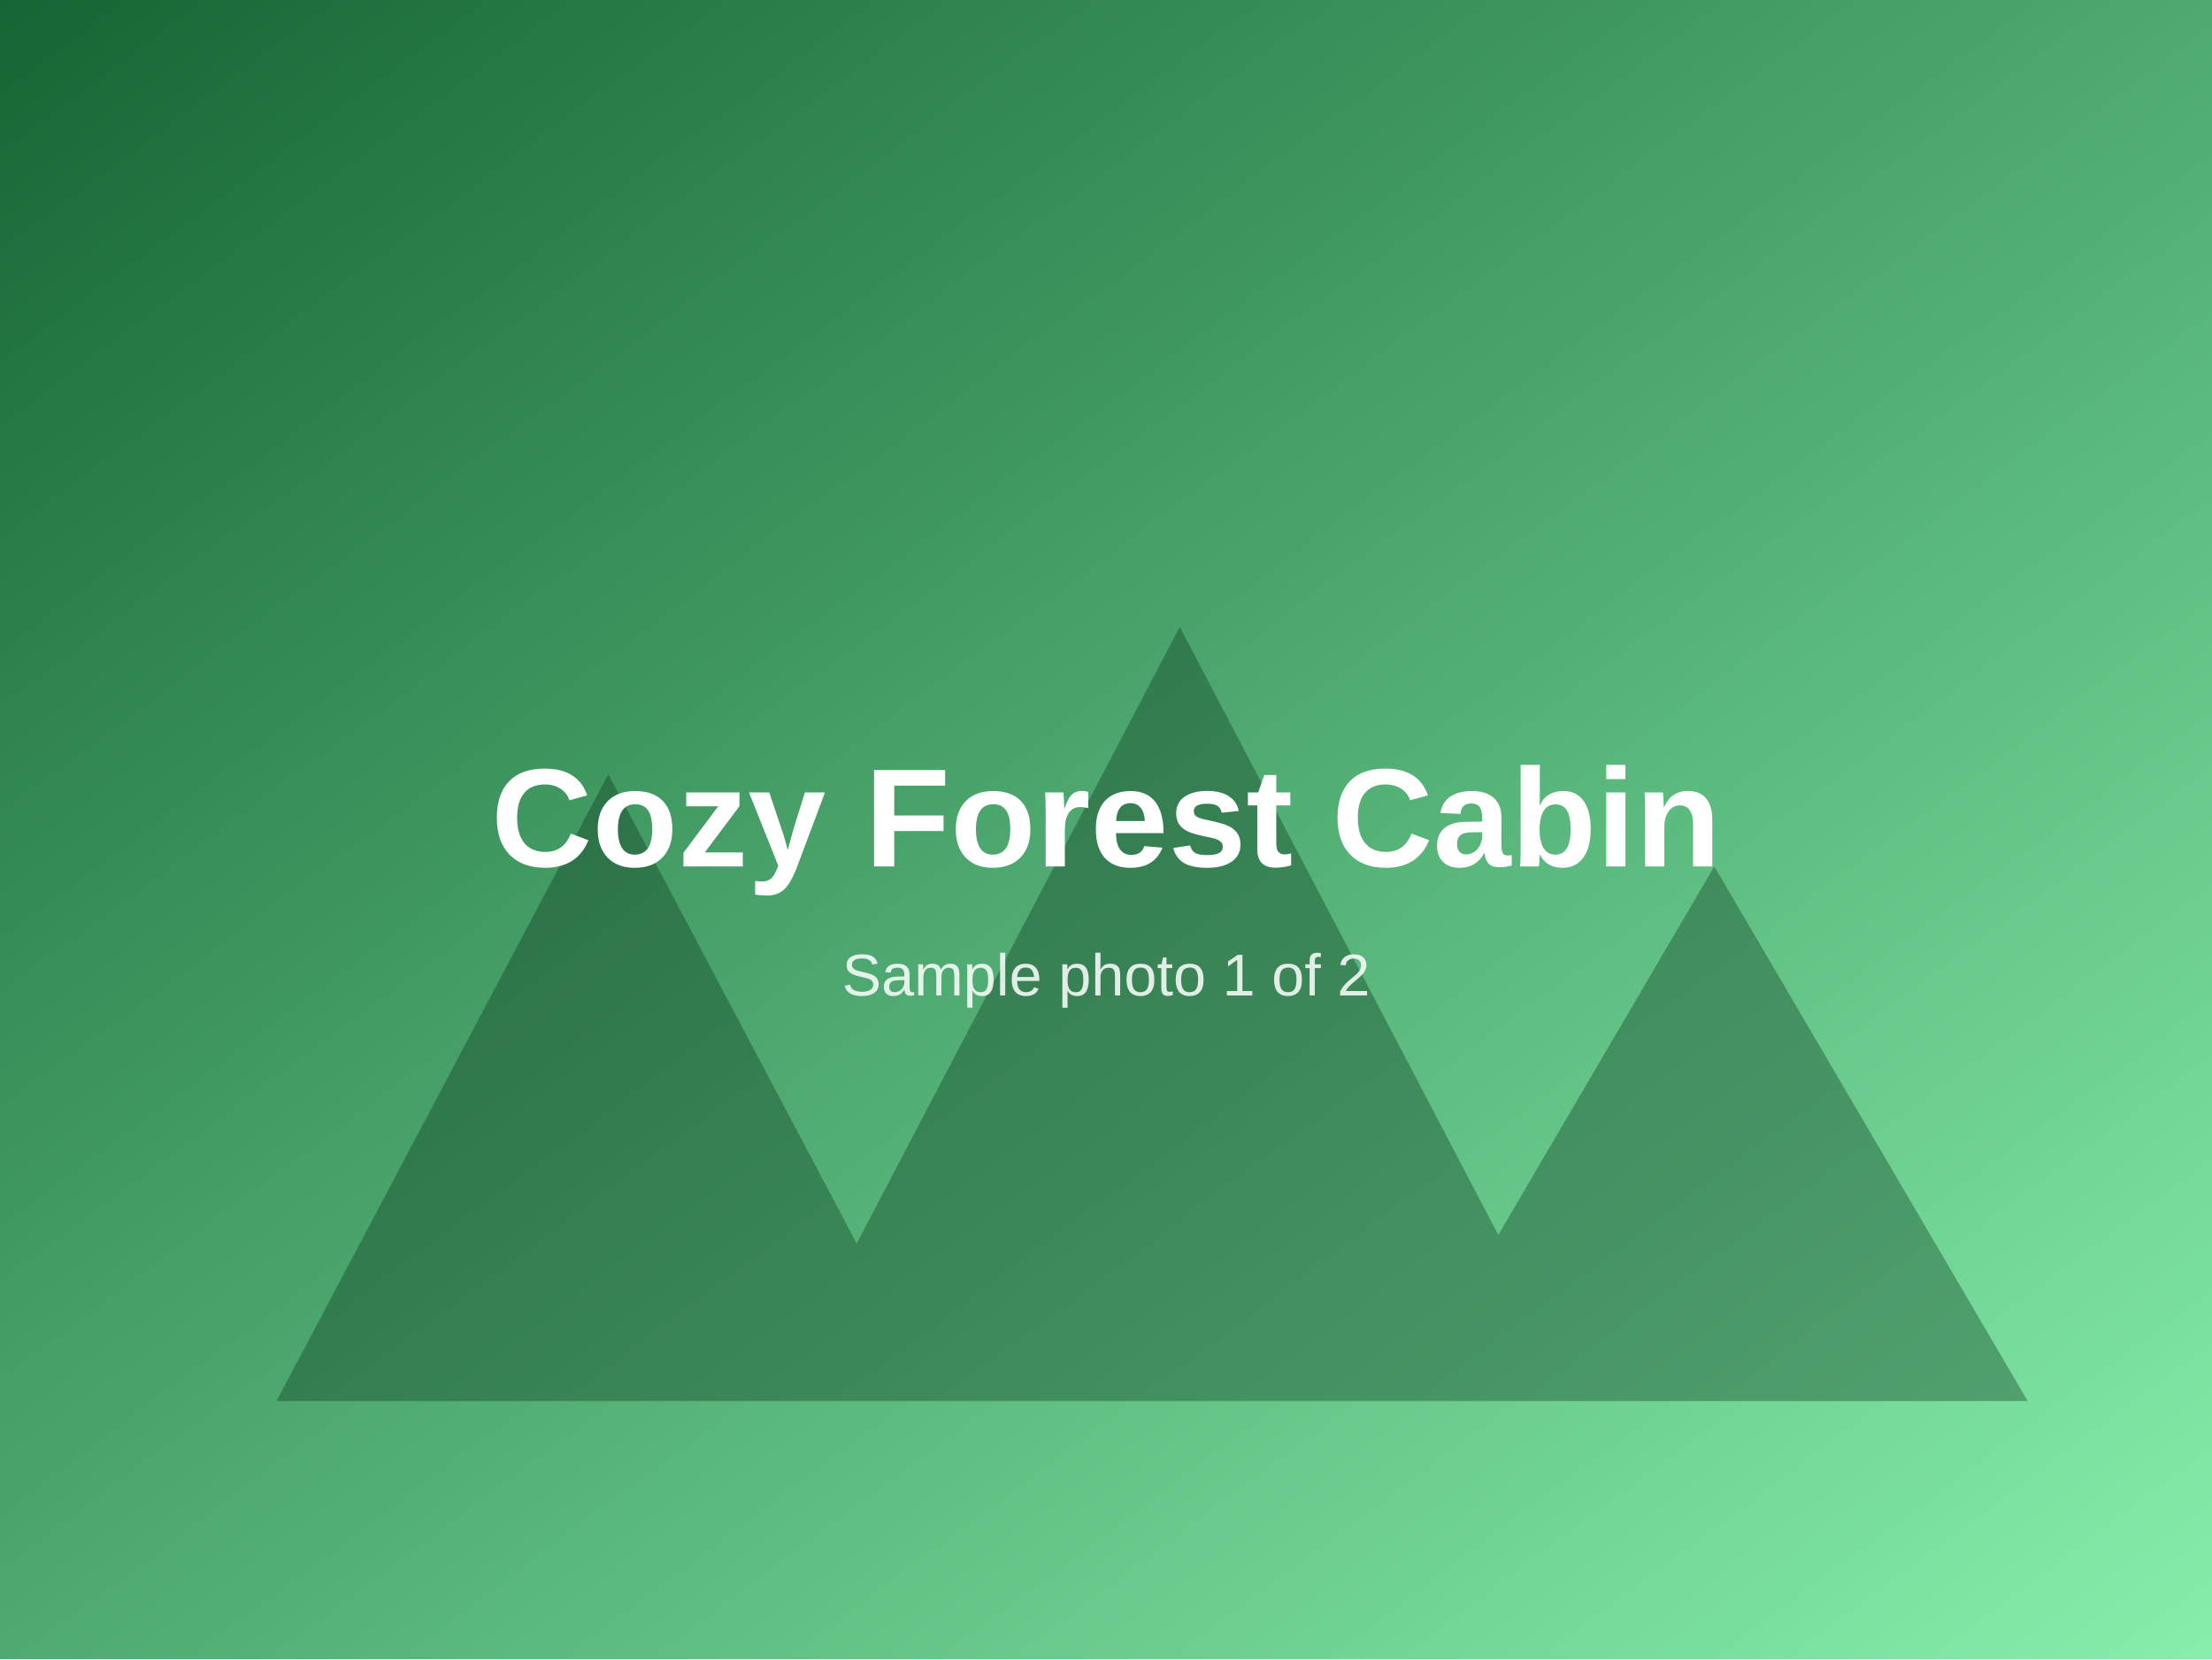
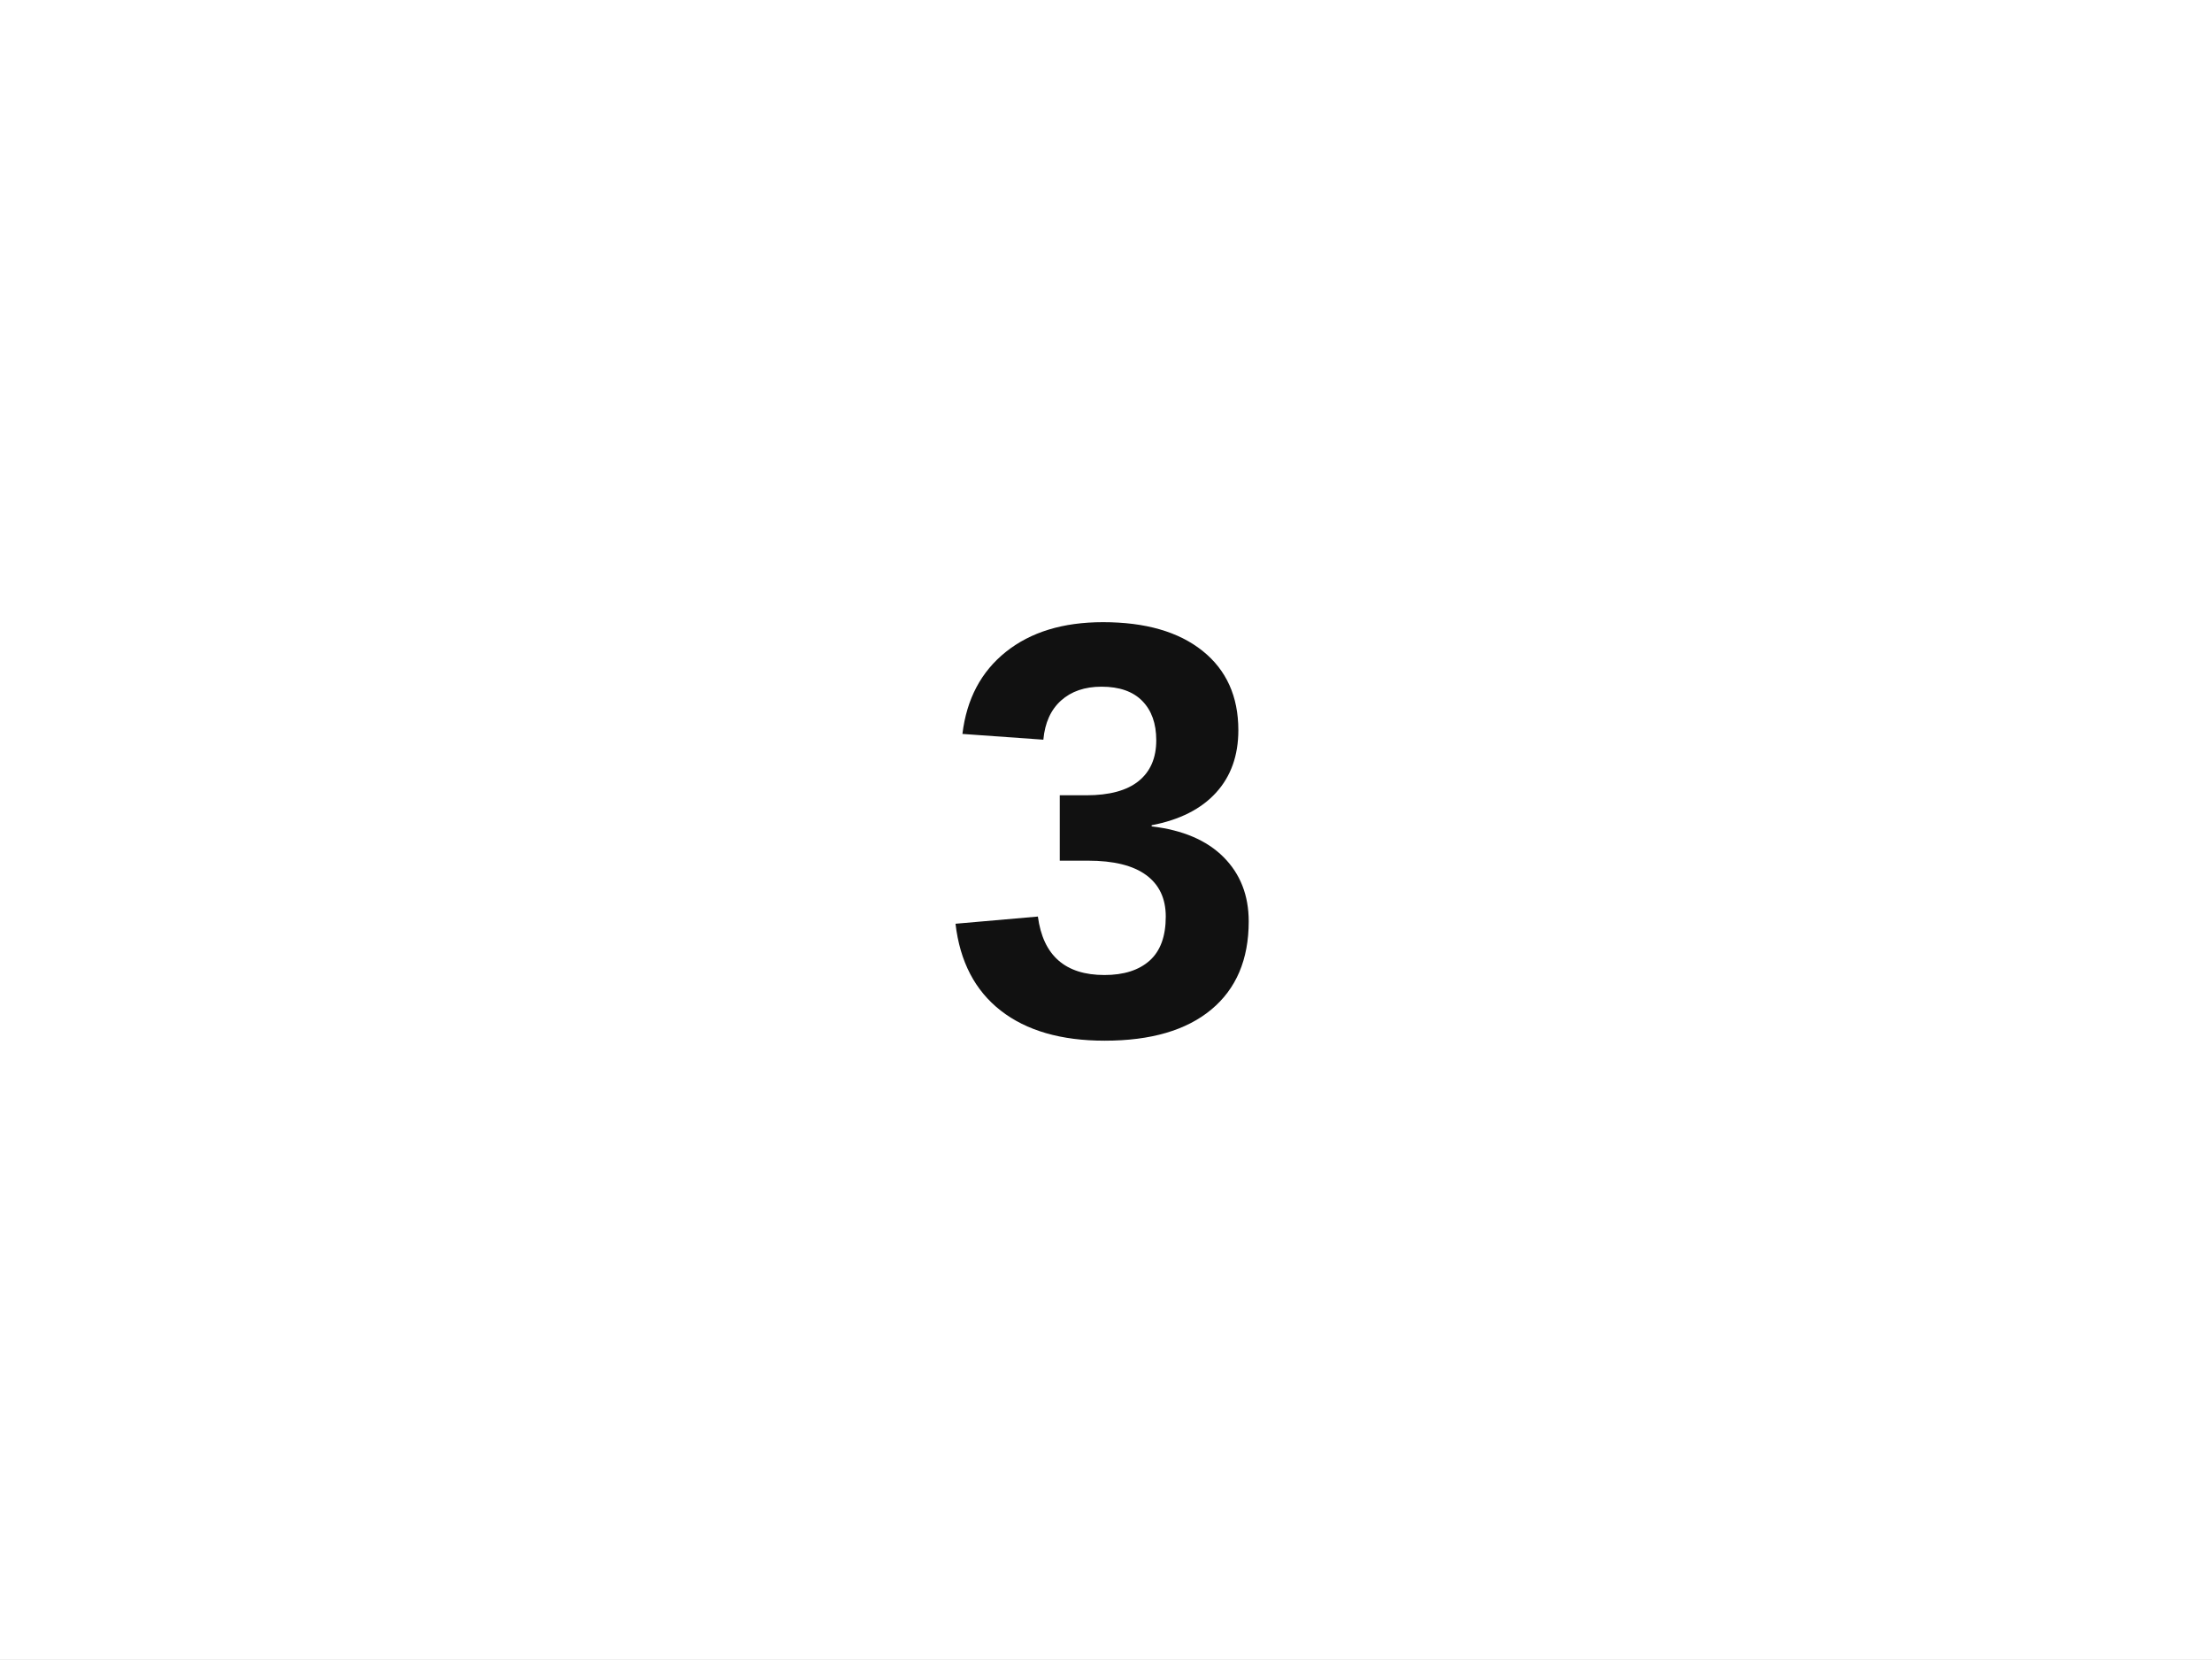
<svg xmlns="http://www.w3.org/2000/svg" width="1200" height="900" viewBox="0 0 1200 900">
-   <defs>
-     <linearGradient id="g" x1="0" y1="0" x2="1" y2="1">
-       <stop offset="0" stop-color="#166534" />
-       <stop offset="1" stop-color="#86efac" />
-     </linearGradient>
-   </defs>
-   <rect width="1200" height="900" fill="url(#g)" />
-   <path d="M150 760 L330 420 L510 760Z M420 760 L640 340 L860 760Z M760 760 L930 470 L1100 760Z" fill="#052e16" opacity="0.35" />
-   <text x="600" y="470" font-family="Segoe UI, Arial, sans-serif" font-size="76" font-weight="700" fill="#ffffff" text-anchor="middle">Cozy Forest Cabin</text>
-   <text x="600" y="540" font-family="Segoe UI, Arial, sans-serif" font-size="32" fill="#ffffff" opacity="0.85" text-anchor="middle">Sample photo 1 of 2</text>
+   <rect width="1200" height="900" fill="#ffffff" />
+   <text x="600" y="450" font-family="Arial, Helvetica, sans-serif" font-size="320" font-weight="bold" fill="#111111" text-anchor="middle" dominant-baseline="central">3</text>
</svg>
